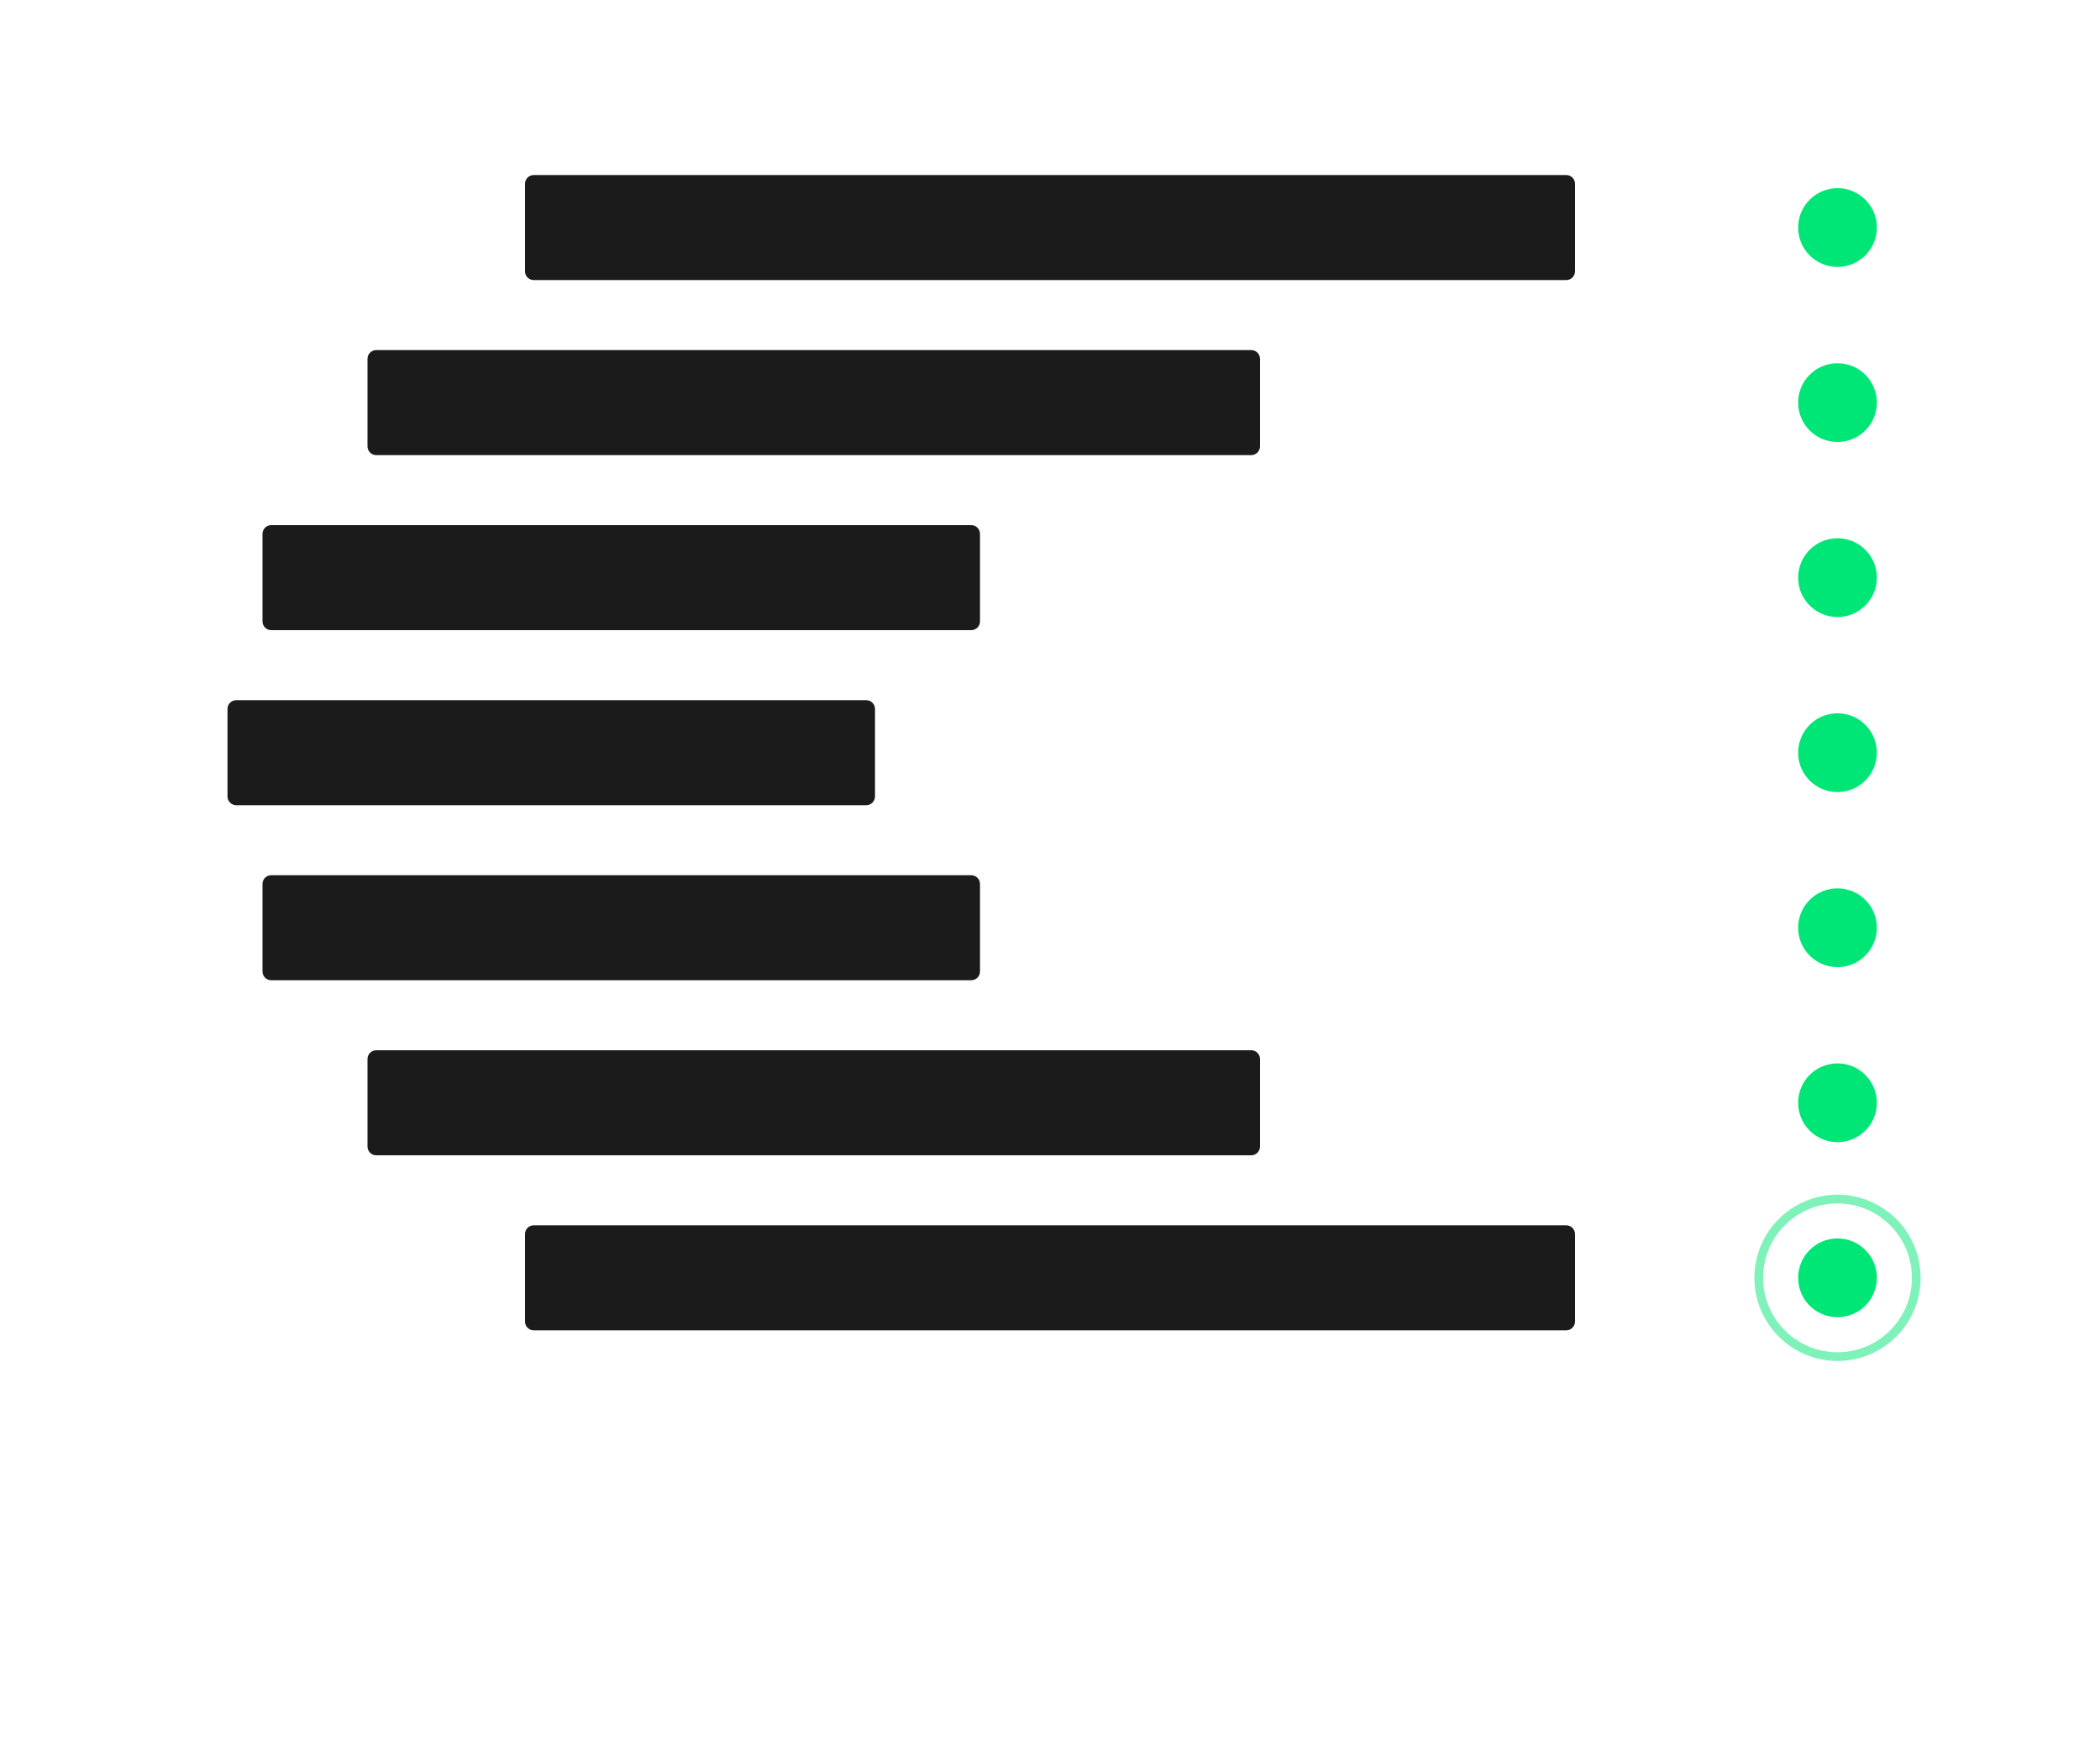
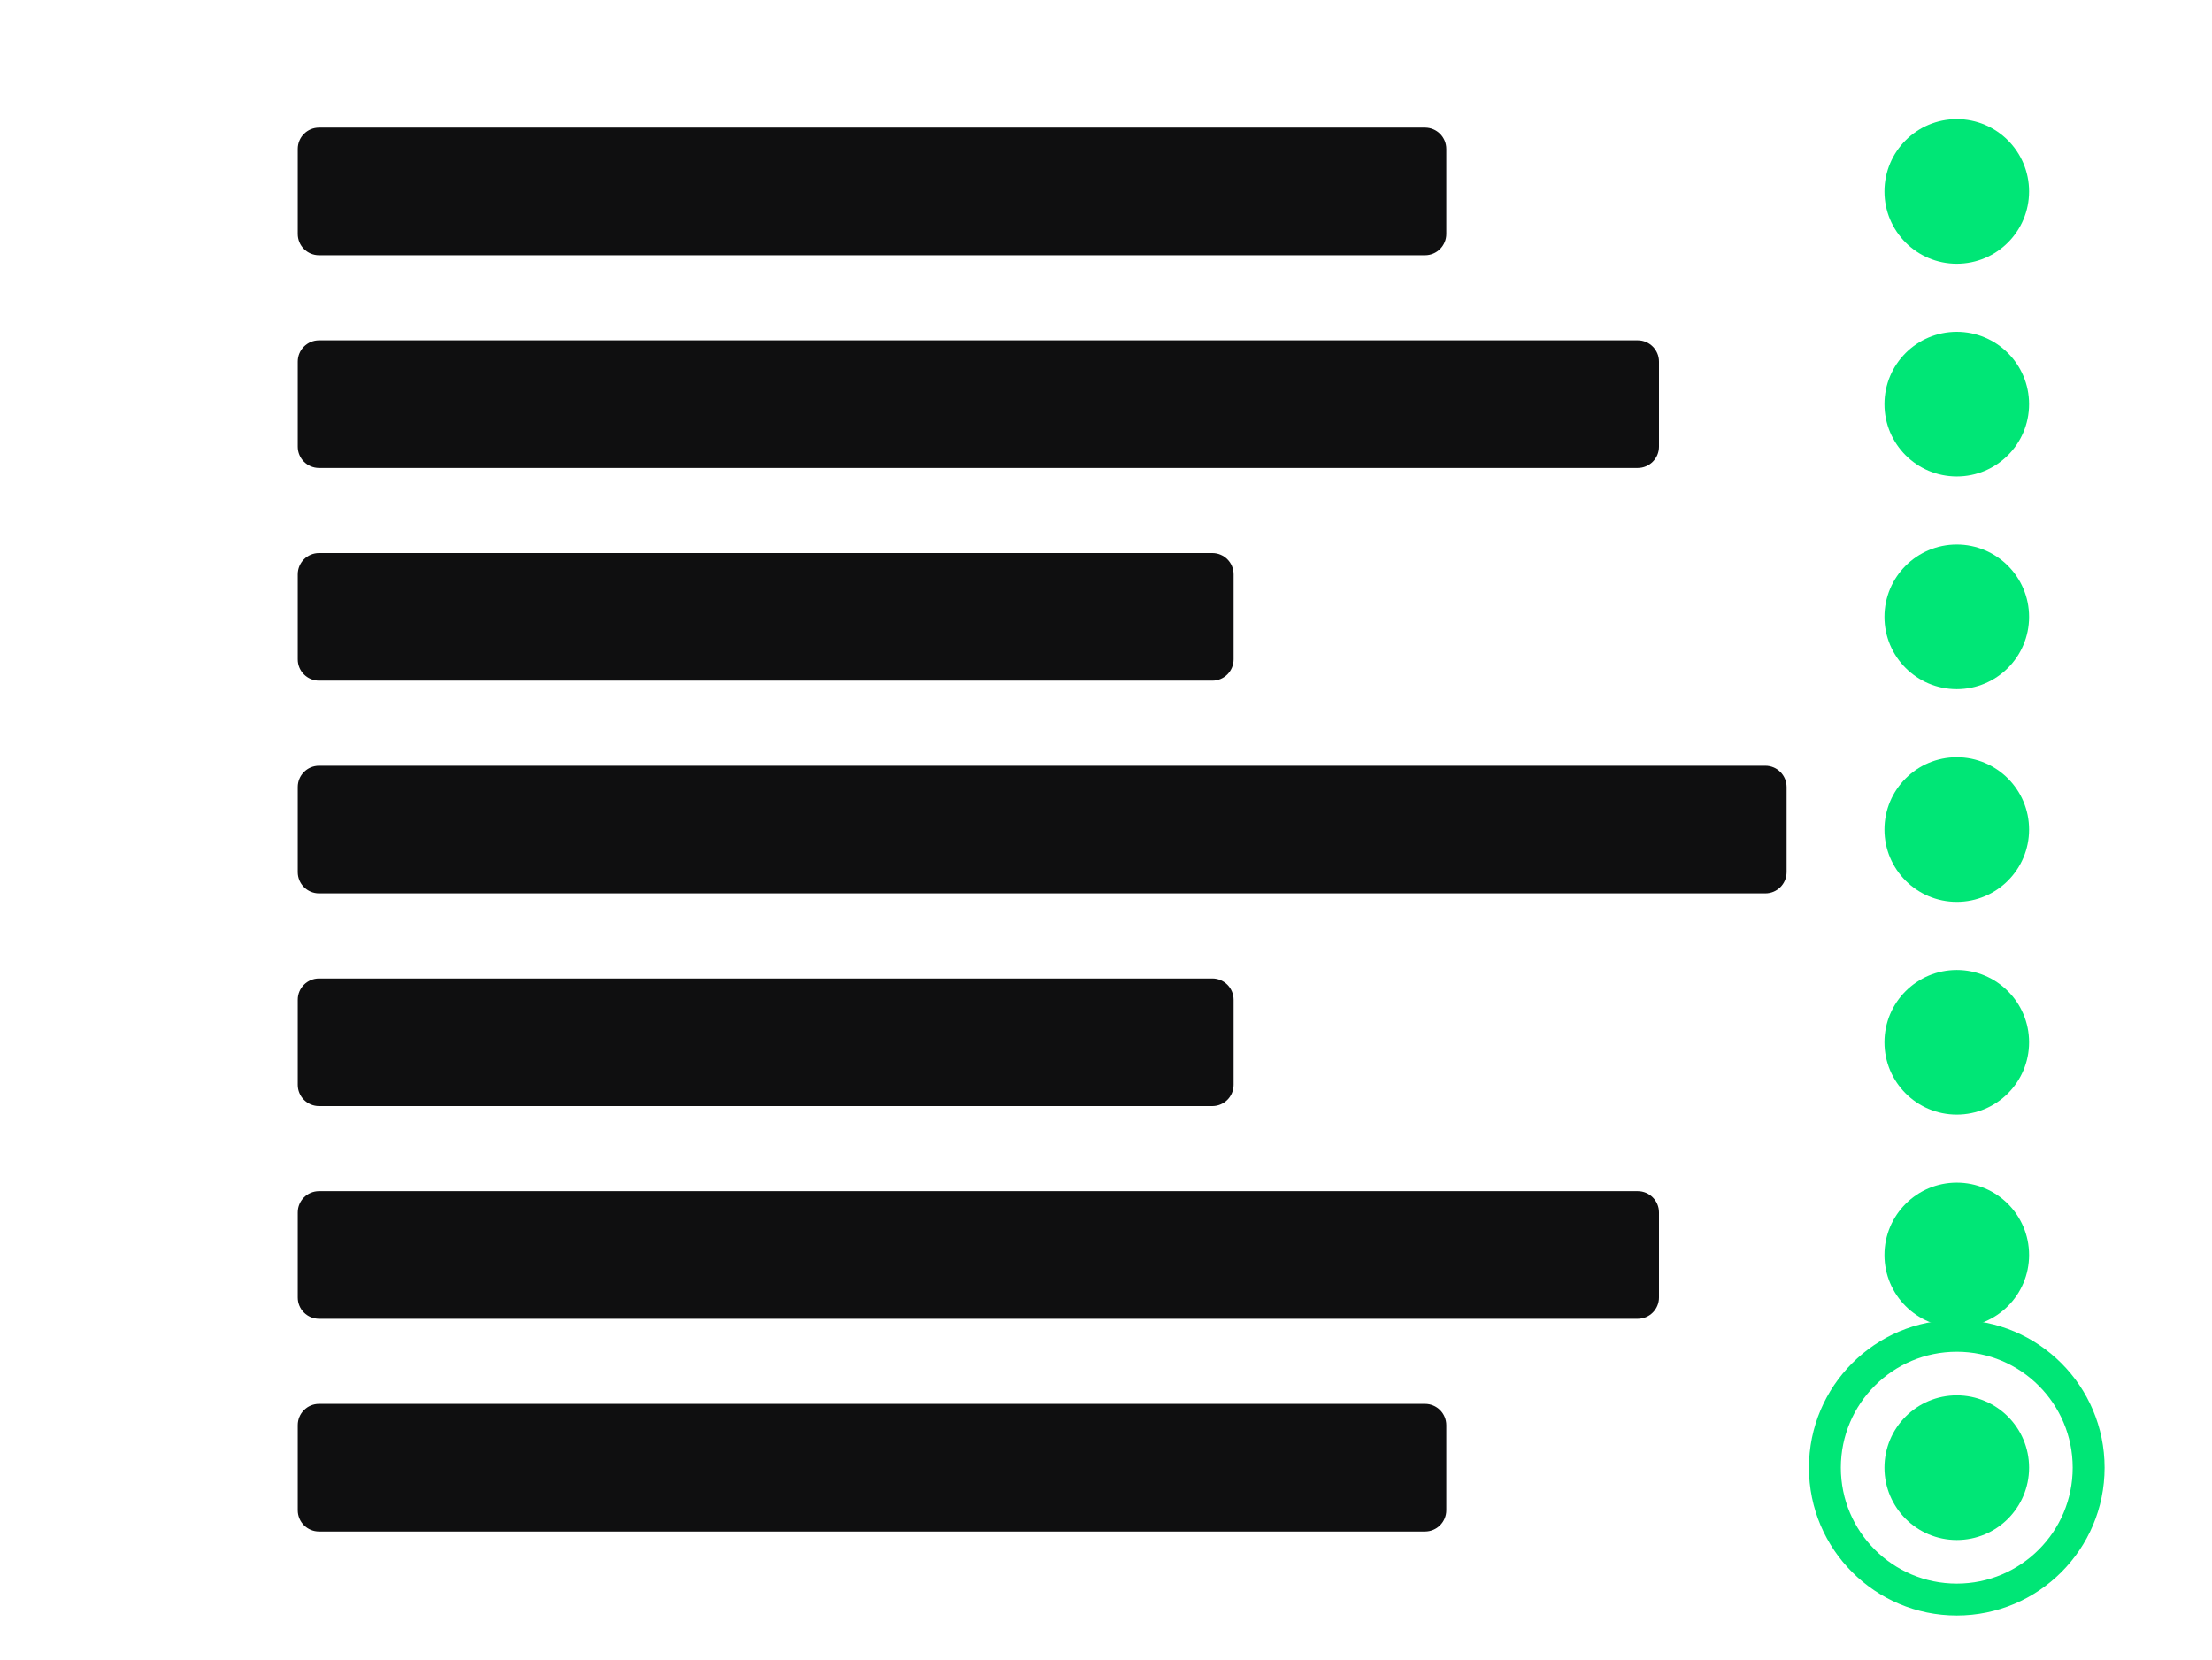
- <svg xmlns="http://www.w3.org/2000/svg" viewBox="0 0 240 200" role="img" aria-label="C Highland Advisory">
-   <rect fill="#1B1B1B" x="60" y="20" width="120" height="12" rx="1" />
-   <rect fill="#1B1B1B" x="42" y="40" width="102" height="12" rx="1" />
-   <rect fill="#1B1B1B" x="30" y="60" width="82" height="12" rx="1" />
-   <rect fill="#1B1B1B" x="26" y="80" width="74" height="12" rx="1" />
-   <rect fill="#1B1B1B" x="30" y="100" width="82" height="12" rx="1" />
-   <rect fill="#1B1B1B" x="42" y="120" width="102" height="12" rx="1" />
-   <rect fill="#1B1B1B" x="60" y="140" width="120" height="12" rx="1" />
-   <circle fill="#00E676" cx="210" cy="26" r="4.5" />
-   <circle fill="#00E676" cx="210" cy="46" r="4.5" />
-   <circle fill="#00E676" cx="210" cy="66" r="4.5" />
-   <circle fill="#00E676" cx="210" cy="86" r="4.5" />
-   <circle fill="#00E676" cx="210" cy="106" r="4.5" />
-   <circle fill="#00E676" cx="210" cy="126" r="4.5" />
-   <circle fill="#00E676" cx="210" cy="146" r="4.5" />
-   <circle fill="none" stroke="#00E676" stroke-width="1" opacity="0.5" cx="210" cy="146" r="9" />
+ <svg xmlns="http://www.w3.org/2000/svg" viewBox="0 0 104 78" role="img" aria-label="C Highland Advisory">
+   <rect fill="#0f0f10" x="14" y="6" width="54" height="6" rx="1" />
+   <rect fill="#0f0f10" x="14" y="16" width="64" height="6" rx="1" />
+   <rect fill="#0f0f10" x="14" y="26" width="44" height="6" rx="1" />
+   <rect fill="#0f0f10" x="14" y="36" width="70" height="6" rx="1" />
+   <rect fill="#0f0f10" x="14" y="46" width="44" height="6" rx="1" />
+   <rect fill="#0f0f10" x="14" y="56" width="64" height="6" rx="1" />
+   <rect fill="#0f0f10" x="14" y="66" width="54" height="6" rx="1" />
+   <circle fill="#00e676" cx="92" cy="9" r="3.4" />
+   <circle fill="#00e676" cx="92" cy="19" r="3.4" />
+   <circle fill="#00e676" cx="92" cy="29" r="3.4" />
+   <circle fill="#00e676" cx="92" cy="39" r="3.4" />
+   <circle fill="#00e676" cx="92" cy="49" r="3.4" />
+   <circle fill="#00e676" cx="92" cy="59" r="3.4" />
+   <circle fill="#00e676" cx="92" cy="69" r="3.4" />
+   <circle fill="none" stroke="#00e676" stroke-width="1.5" cx="92" cy="69" r="6.2" />
</svg>
